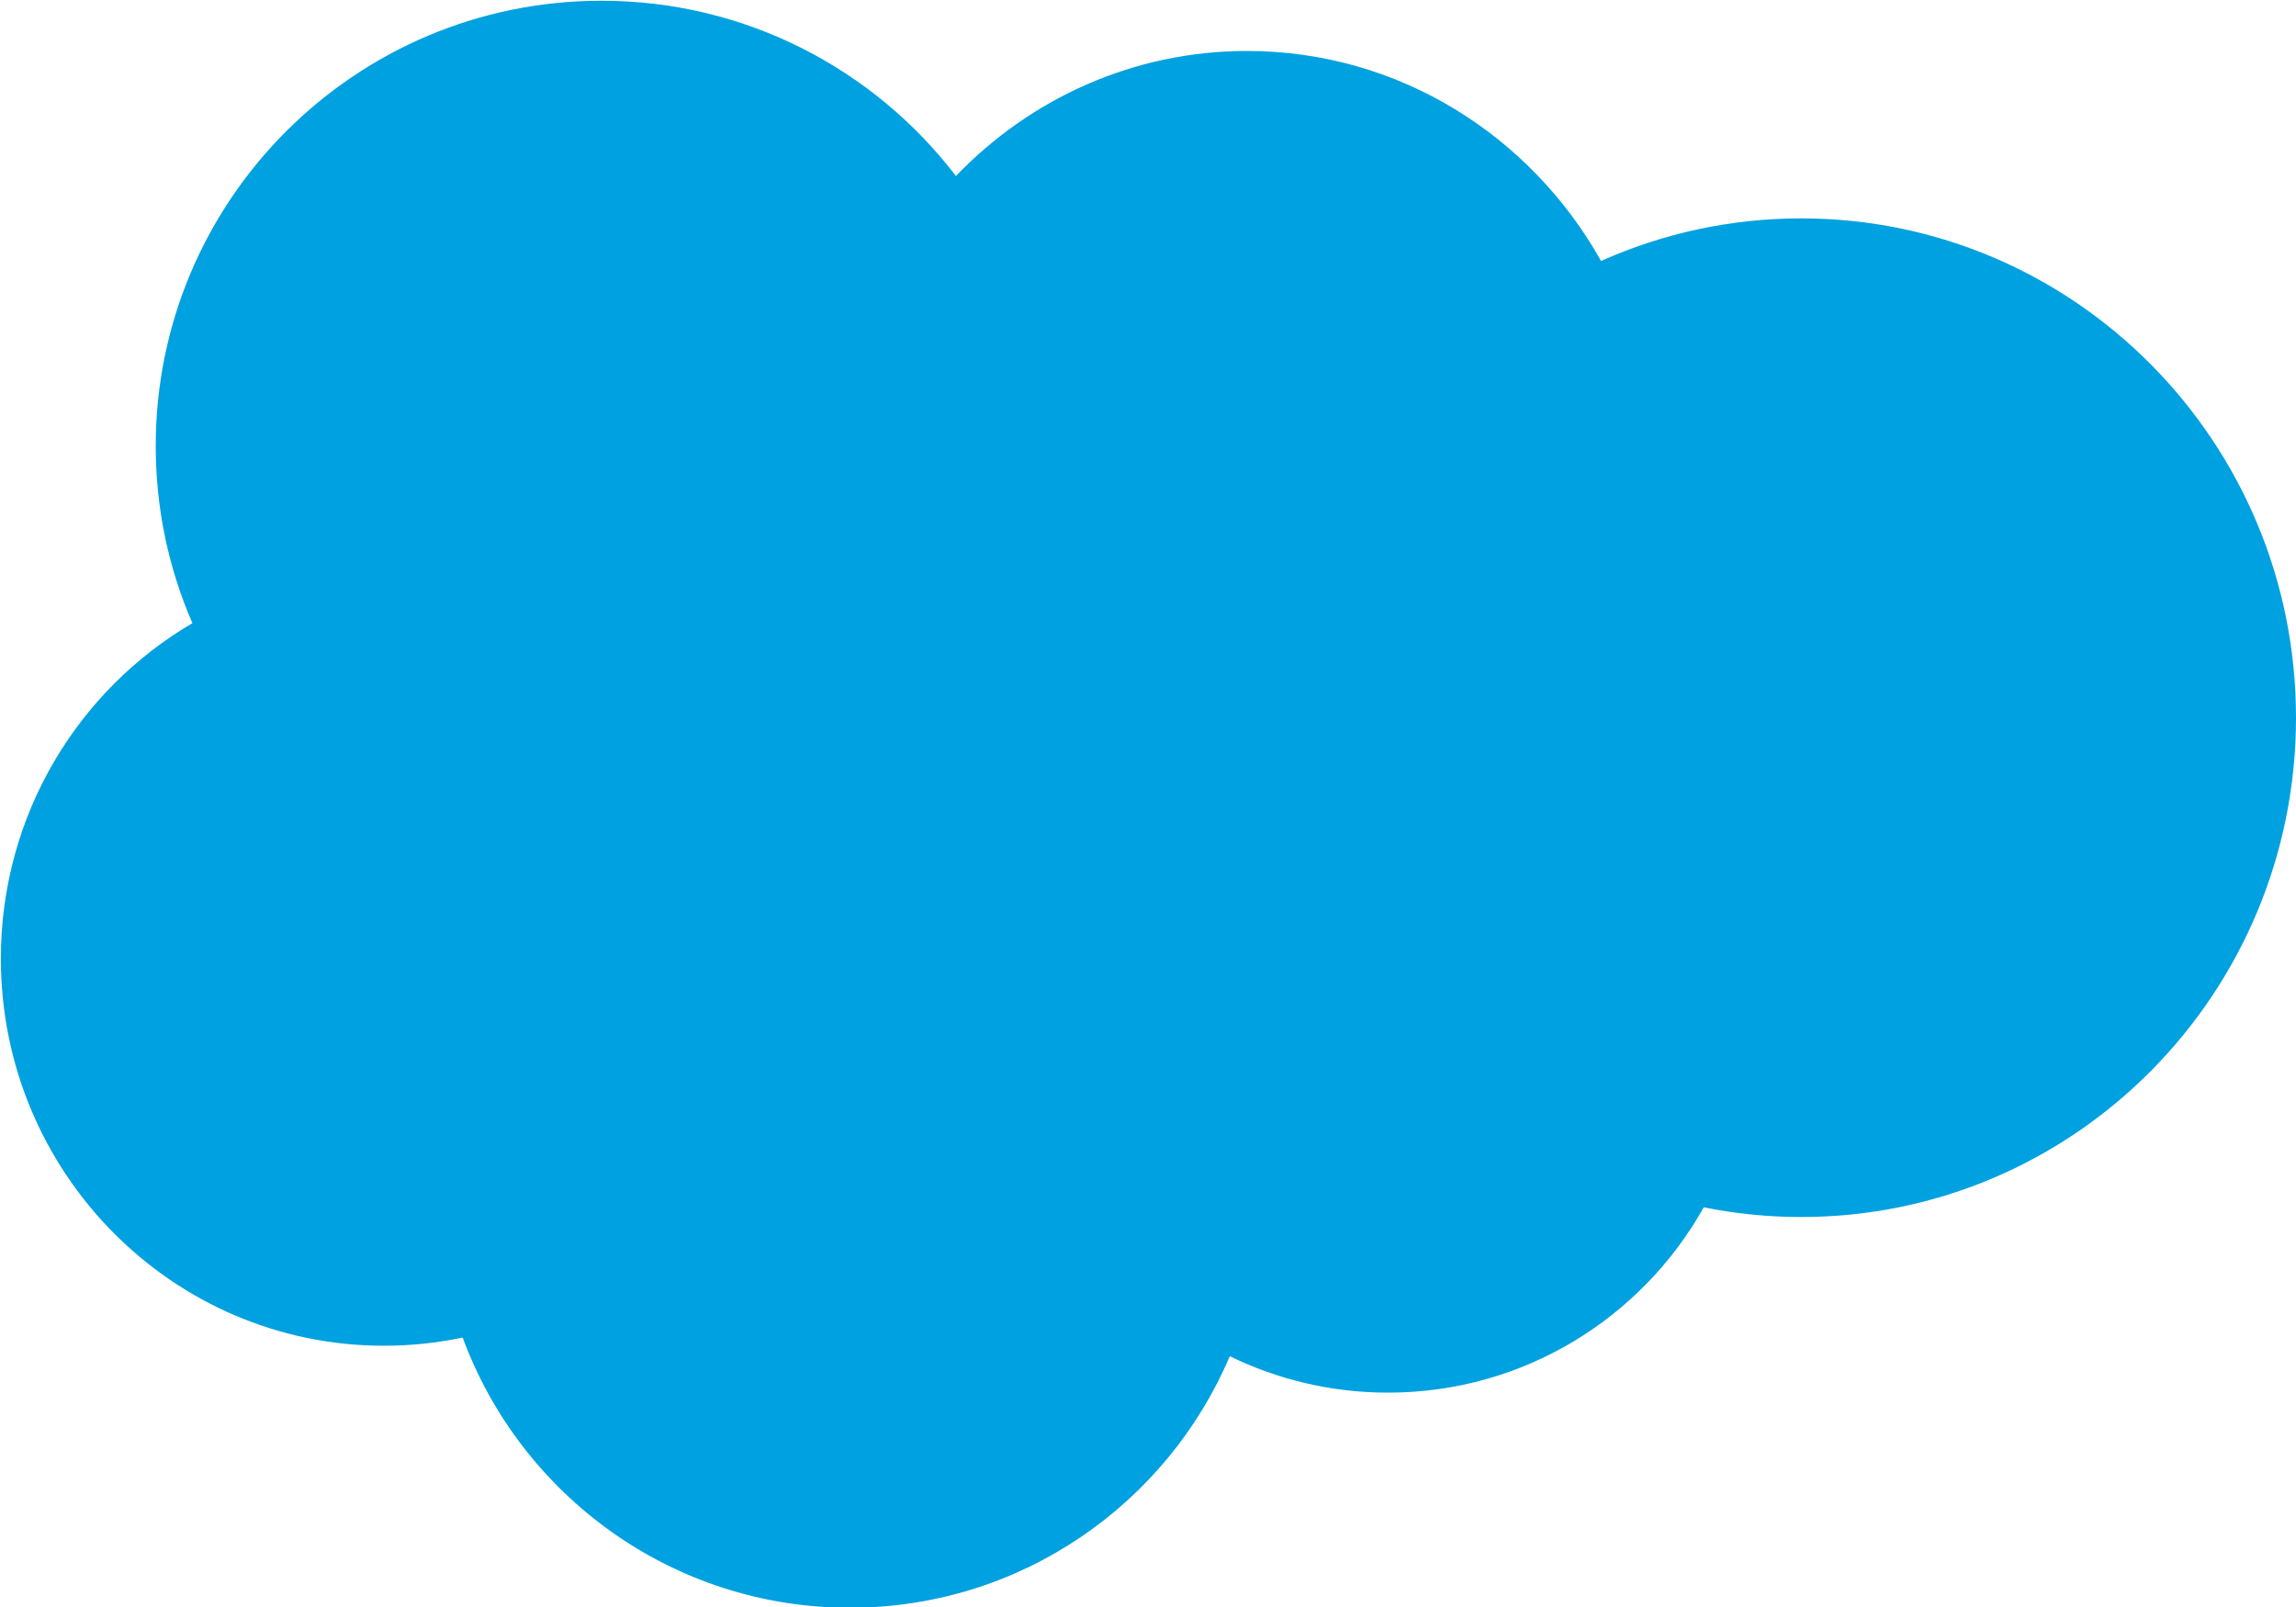
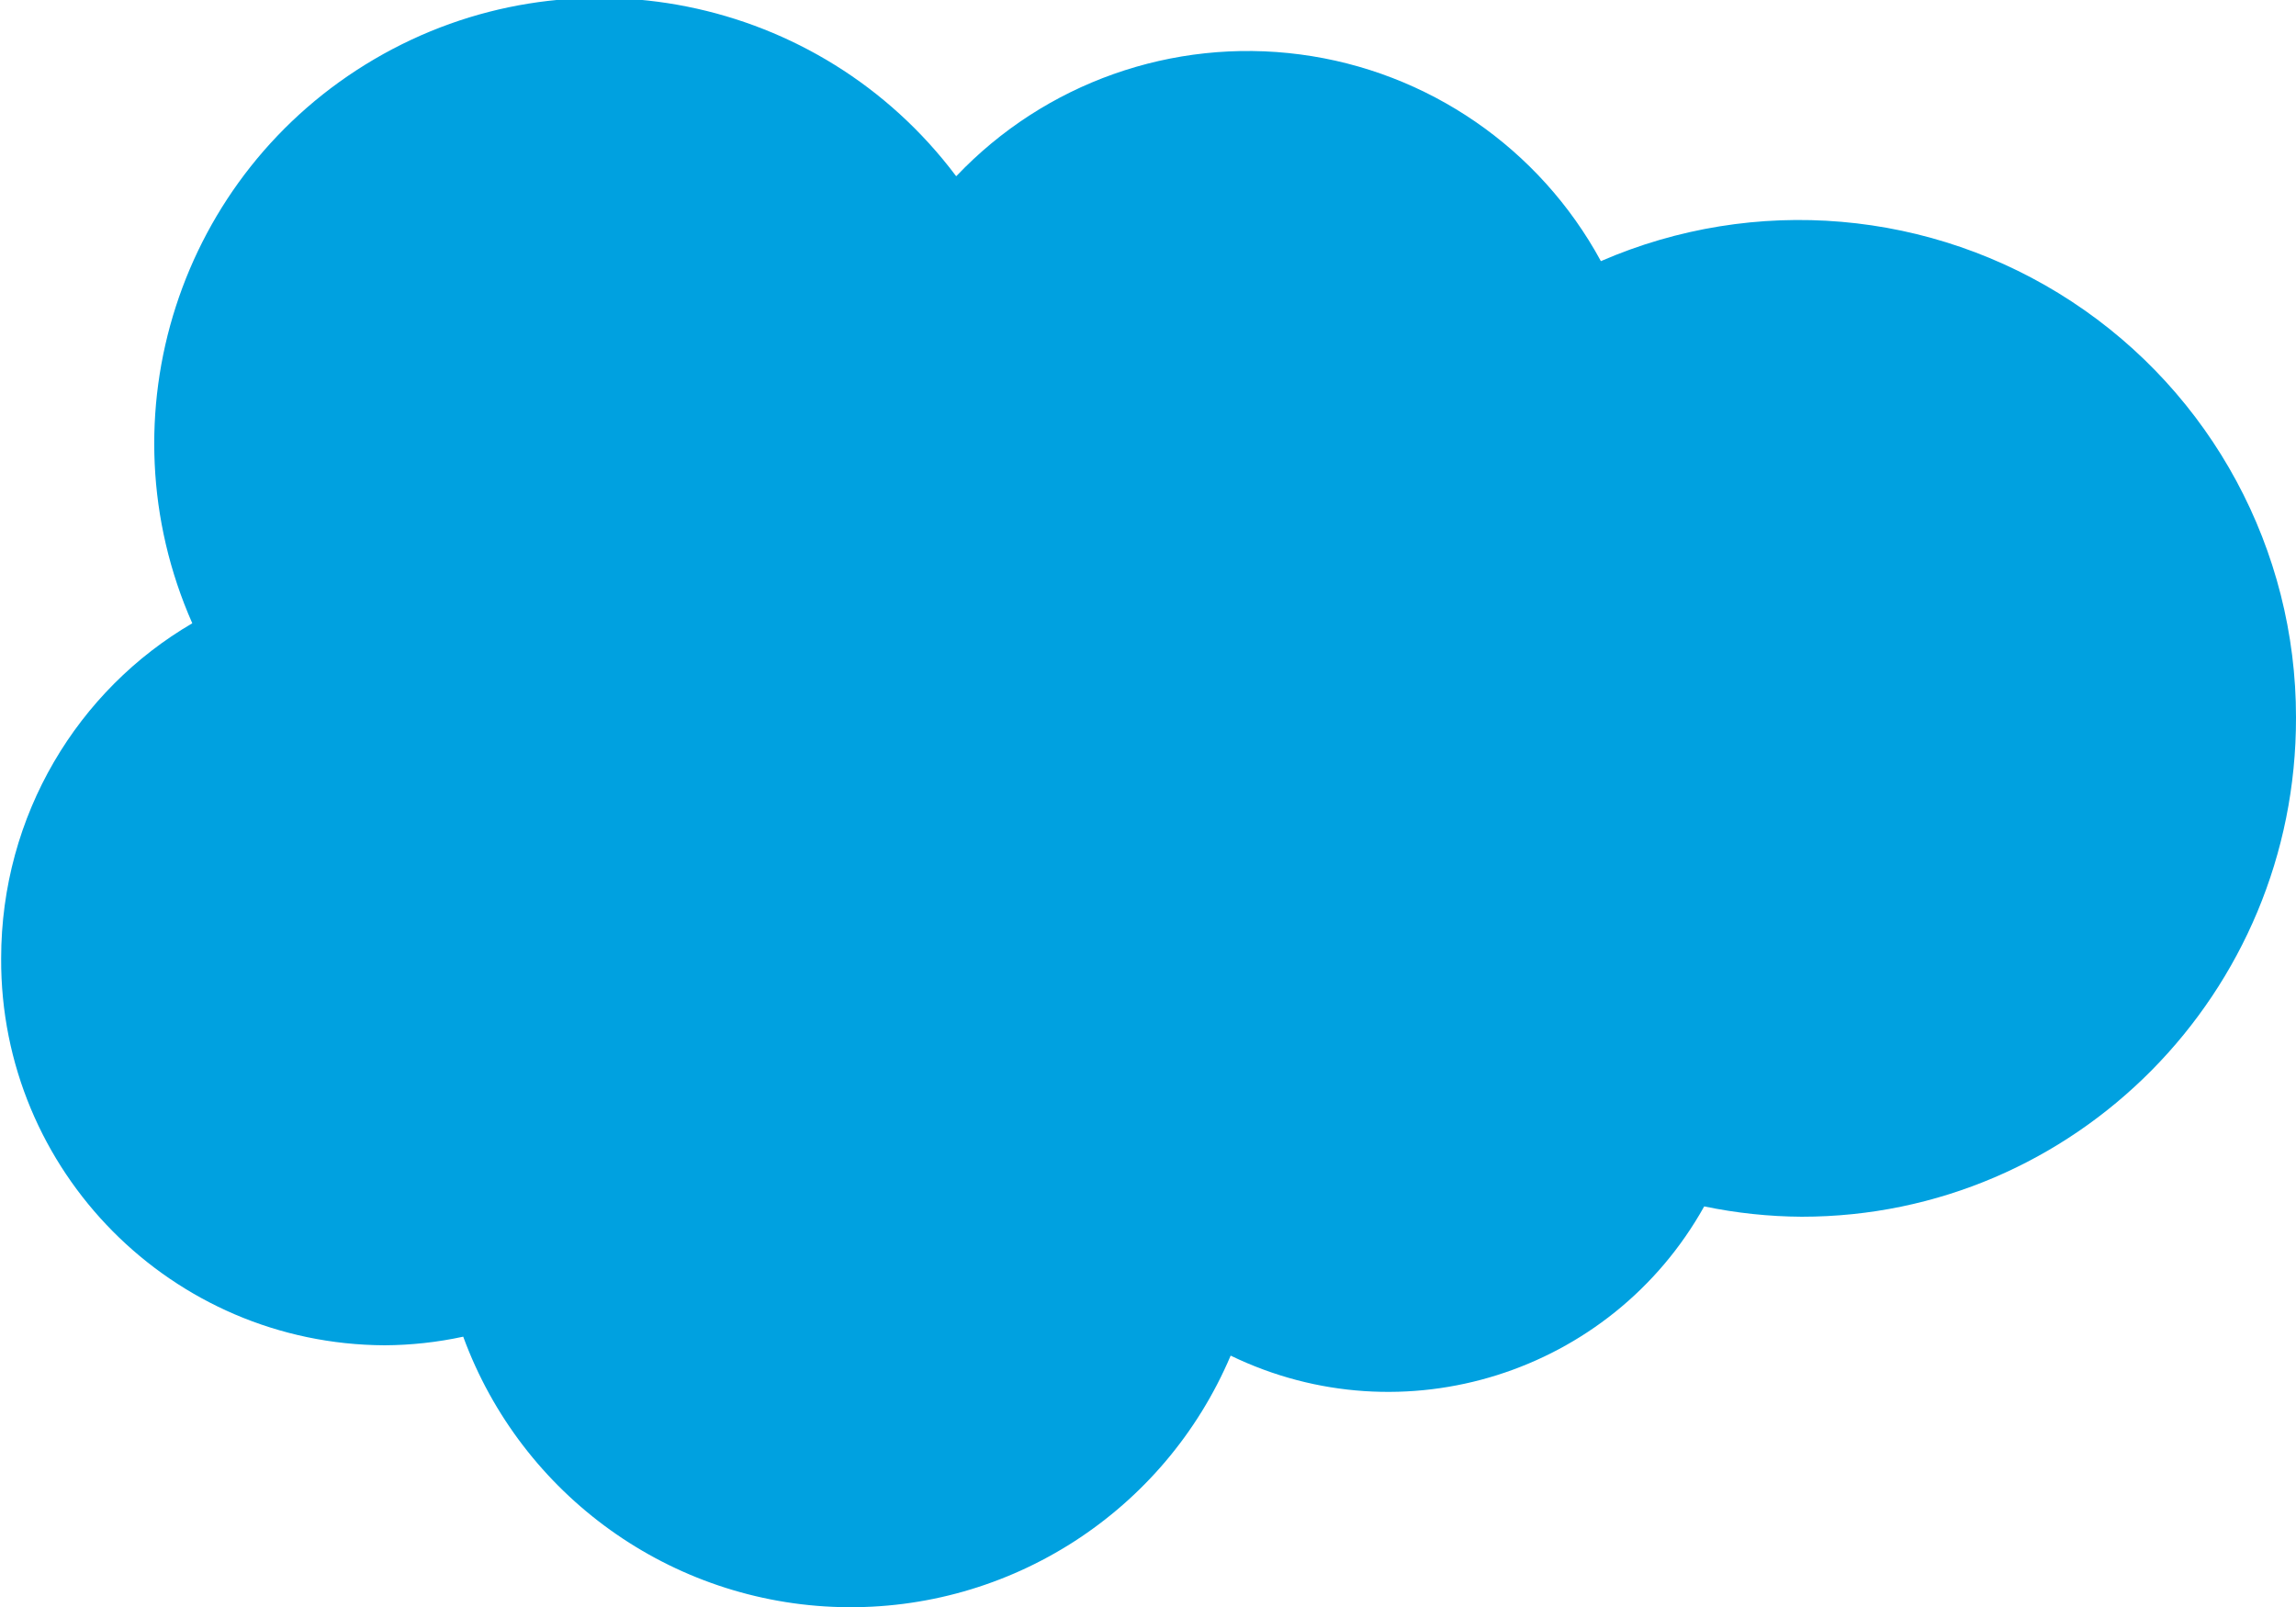
<svg xmlns="http://www.w3.org/2000/svg" preserveAspectRatio="xMinYMid" viewBox="0 0 40 28">
-   <path d="m16.655 3.066c1.29-1.344 3.085-2.178 5.07-2.178 2.639 0 4.942 1.472 6.168 3.659 1.066-.476 2.246-.742 3.487-.742 4.76 0 8.62 3.895 8.62 8.7 0 4.805-3.859 8.7-8.62 8.7a8.574 8.574 0 0 1 -1.698-.169c-1.08 1.927-3.138 3.229-5.5 3.229-.989 0-1.924-.228-2.757-.635-1.094 2.576-3.645 4.383-6.618 4.383-3.096 0-5.734-1.96-6.747-4.708a6.627 6.627 0 0 1 -1.372.143c-3.686 0-6.673-3.021-6.673-6.746 0-2.497 1.342-4.677 3.337-5.844-.411-.946-.639-1.989-.639-3.086 0-4.285 3.477-7.759 7.766-7.759 2.518 0 4.756 1.198 6.175 3.054" fill="#00a1e0" />
+   <path fill="#00a1e0" d="M16.66 3.07a7 7 0 0 1 11.23 1.48A8.66 8.66 0 0 1 40 12.5c.01 4.8-3.85 8.7-8.61 8.7a8.57 8.57 0 0 1-1.7-.18 6.3 6.3 0 0 1-8.25 2.6 7.19 7.19 0 0 1-13.37-.33 6.63 6.63 0 0 1-1.37.15A6.71 6.71 0 0 1 .02 16.7c0-2.5 1.34-4.68 3.33-5.84a7.76 7.76 0 0 1 13.3-7.8" />
</svg>
